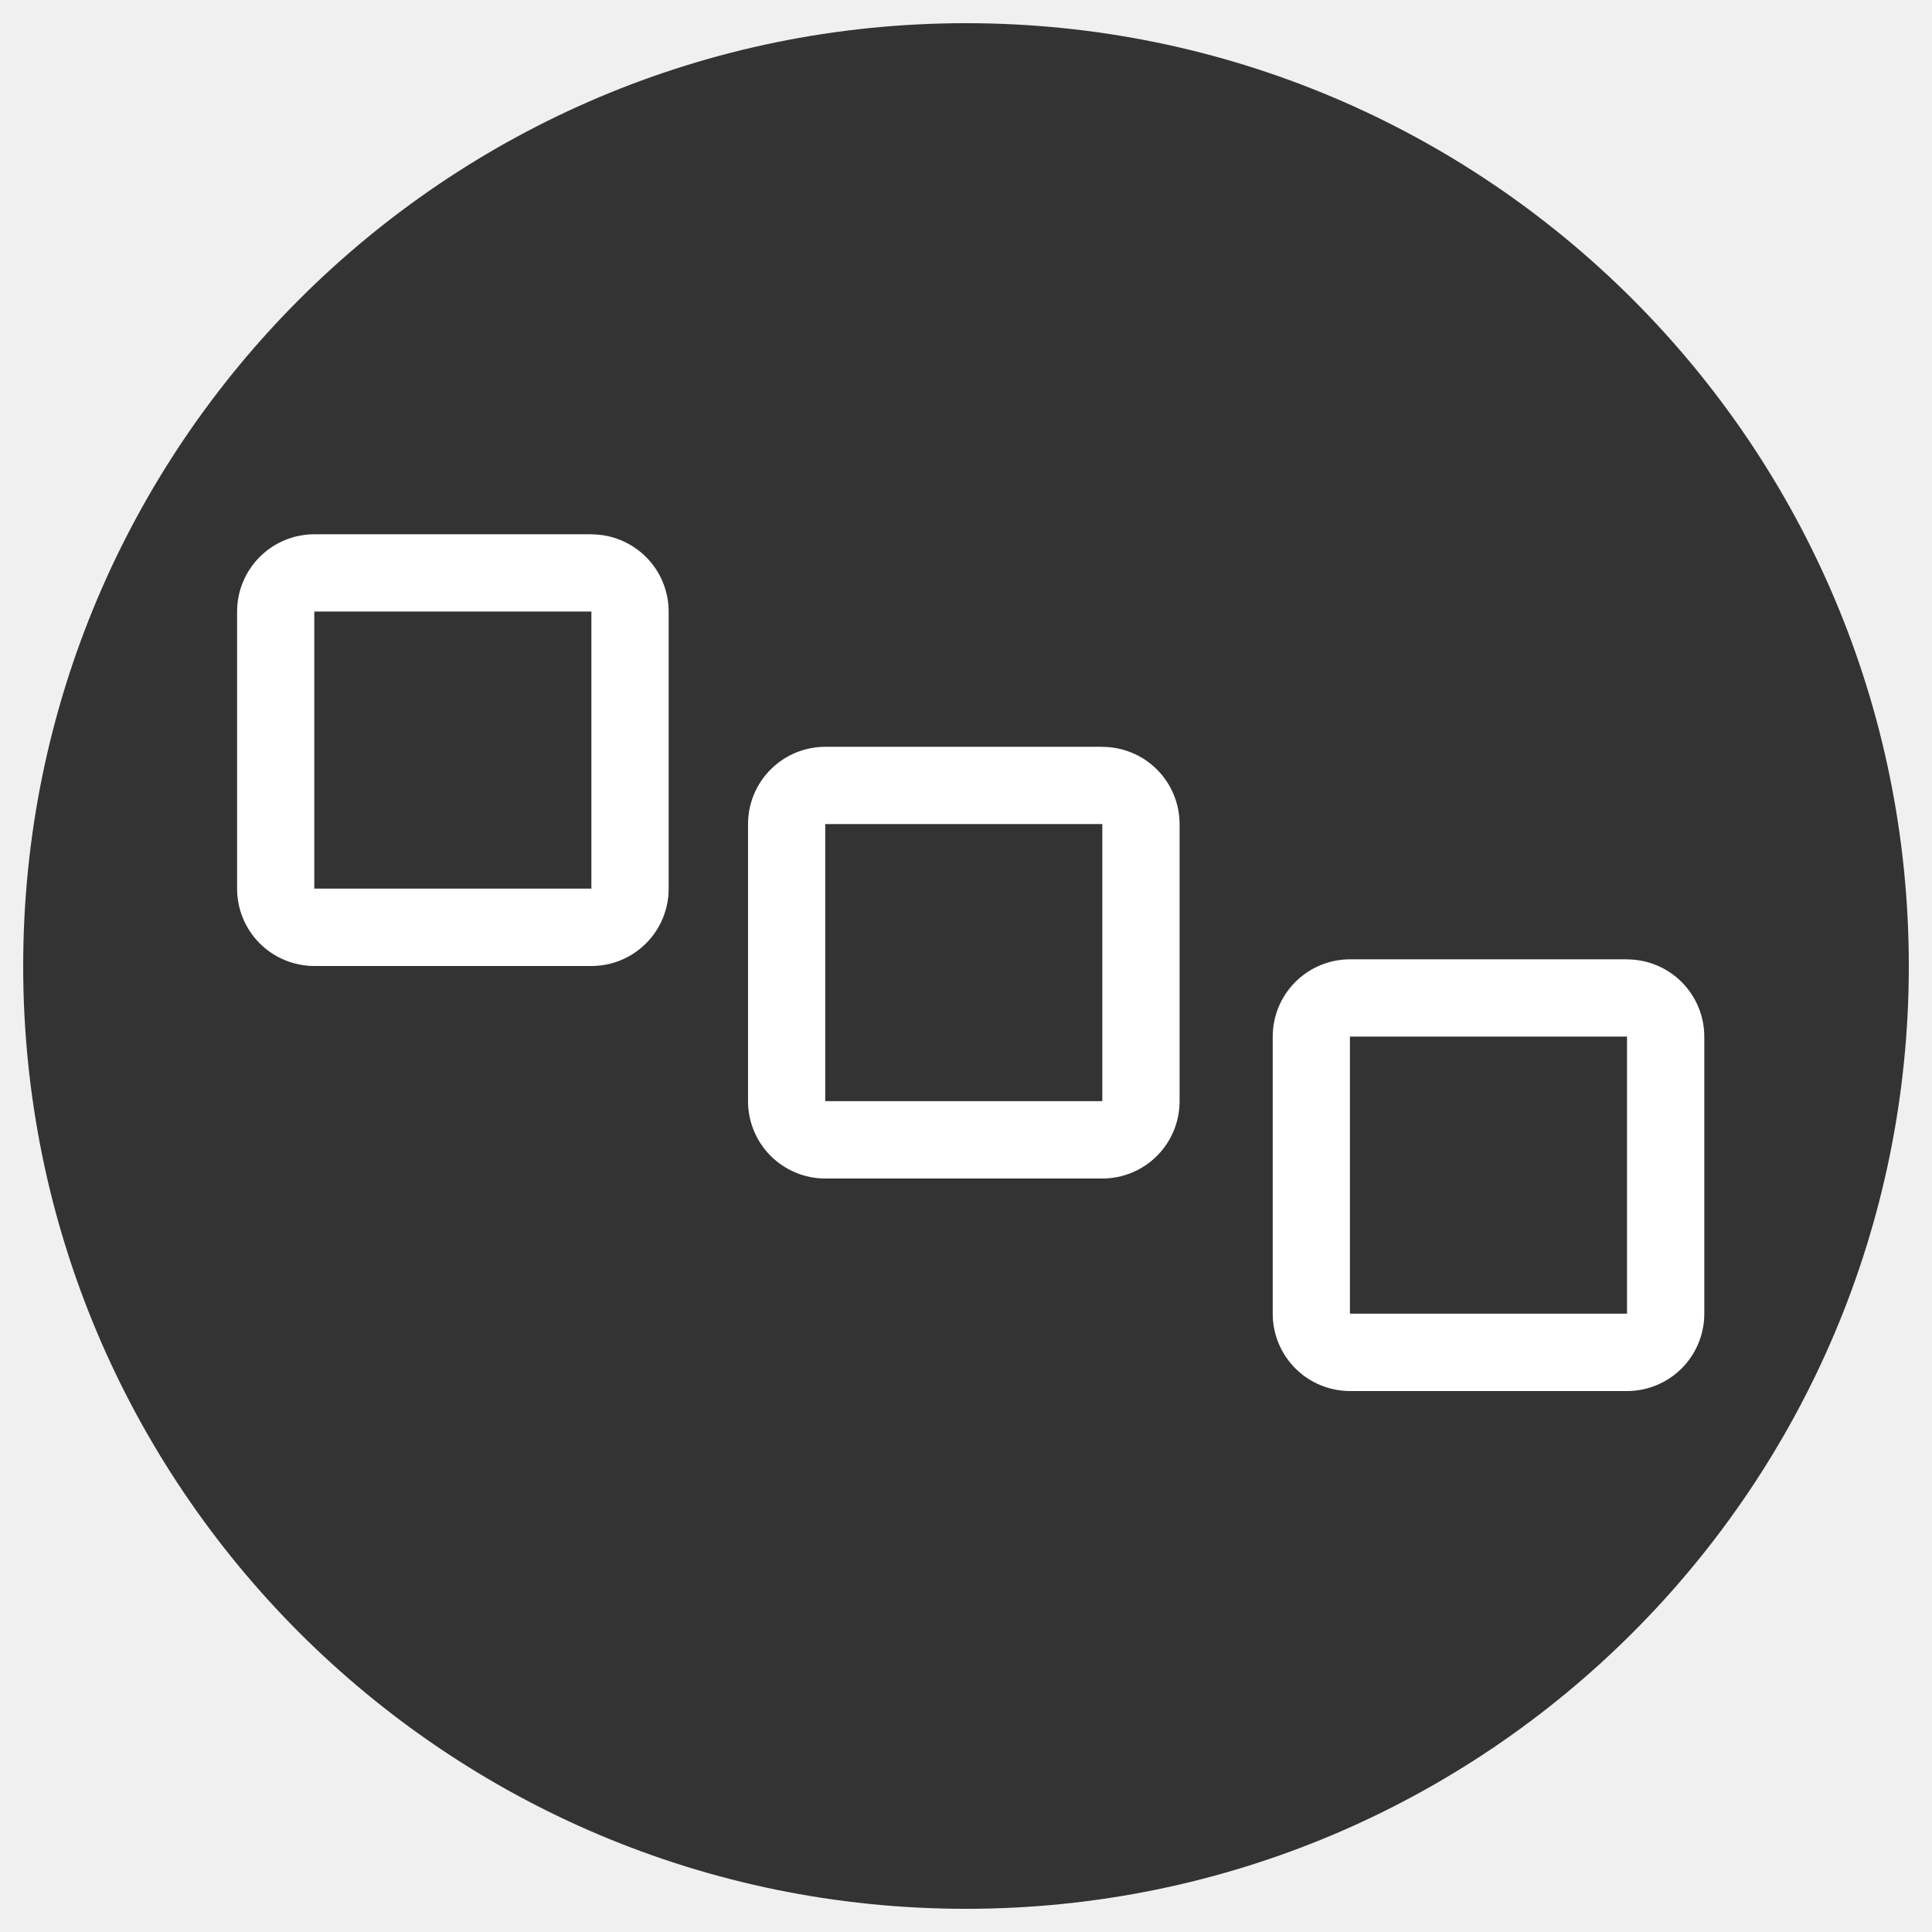
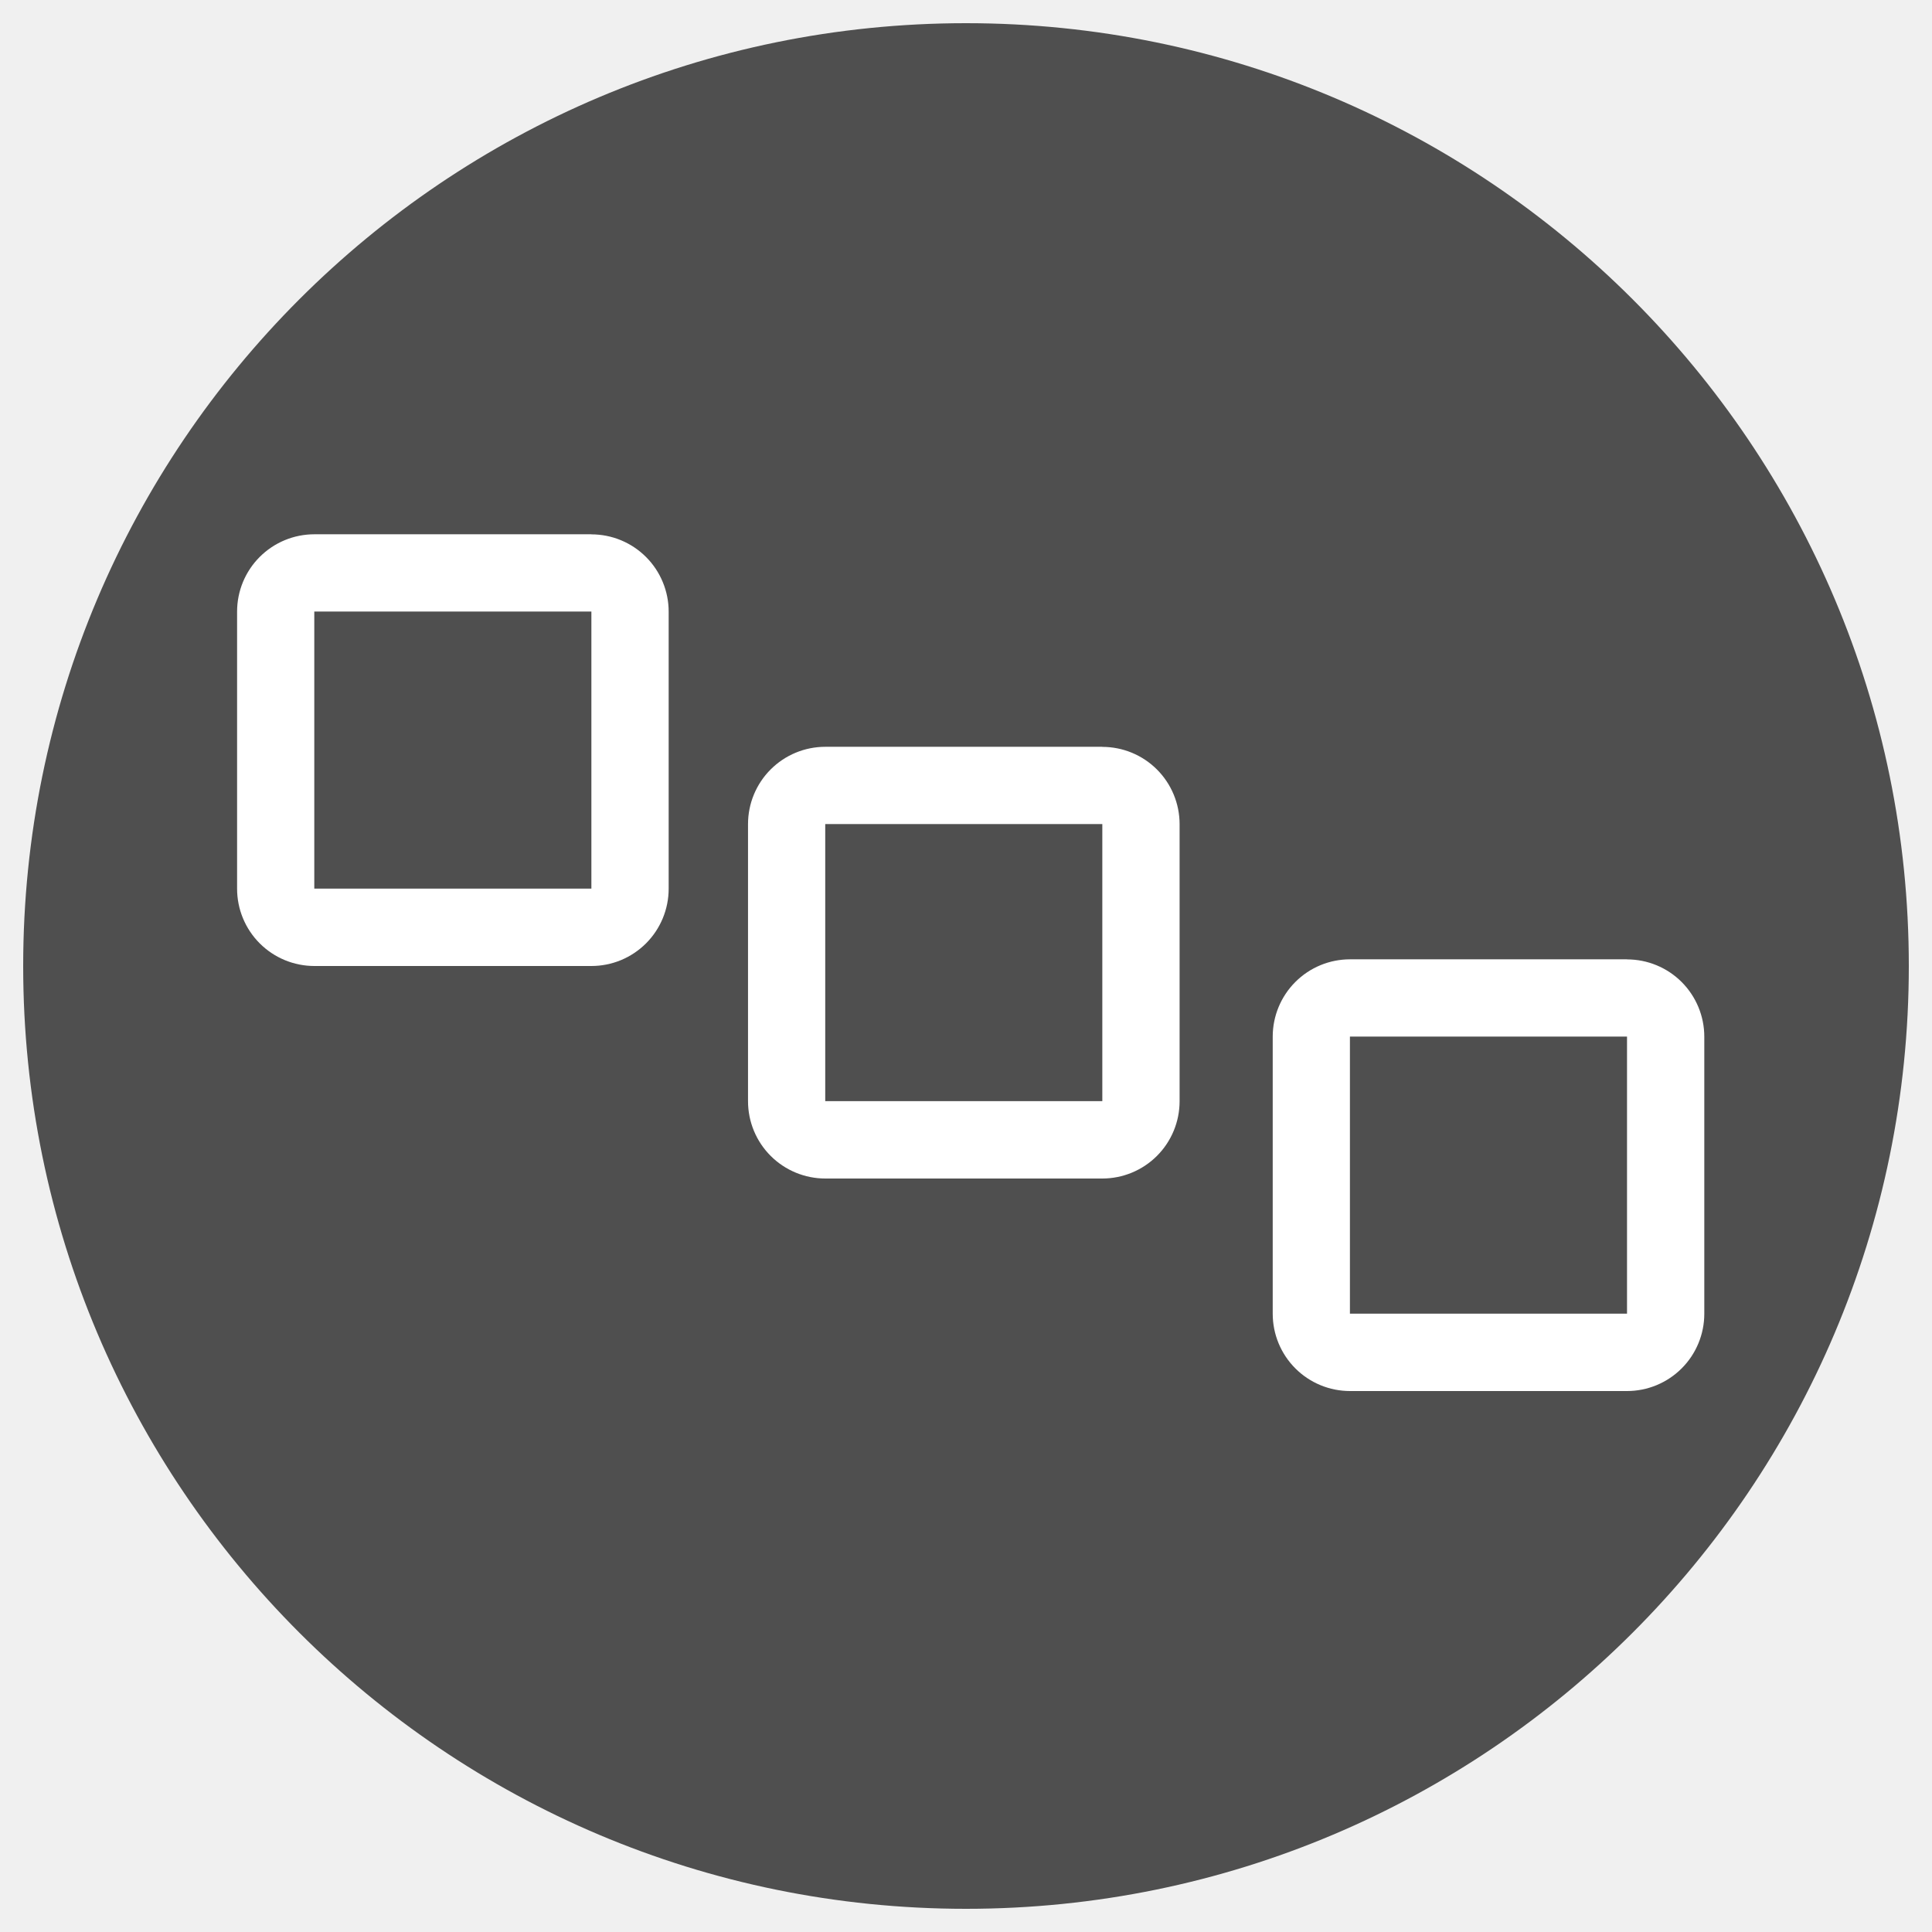
- <svg xmlns="http://www.w3.org/2000/svg" width="500" height="500" viewBox="0 0 500 500" fill="none">
-   <path d="M250 494C384.757 494 494 384.757 494 250C494 115.243 384.757 6 250 6C115.243 6 6 115.243 6 250C6 384.757 115.243 494 250 494Z" fill="#333333" />
-   <path d="M153.06 148.26H81.36C75.826 148.26 71.34 152.746 71.34 158.28V229.98C71.34 235.514 75.826 240 81.36 240H153.06C158.594 240 163.08 235.514 163.08 229.98V158.28C163.08 152.746 158.594 148.26 153.06 148.26Z" fill="#333333" />
-   <path d="M153.05 158.27V229.98H81.34V158.27H153.03H153.05ZM153.03 138.27H81.36C76.056 138.27 70.969 140.377 67.218 144.128C63.467 147.879 61.36 152.966 61.36 158.27V230C61.36 235.304 63.467 240.391 67.218 244.142C70.969 247.893 76.056 250 81.36 250H153.05C155.677 250 158.277 249.483 160.704 248.478C163.13 247.472 165.335 245.999 167.192 244.142C169.049 242.285 170.523 240.08 171.528 237.654C172.533 235.227 173.05 232.626 173.05 230V158.29C173.05 155.664 172.533 153.063 171.528 150.636C170.523 148.21 169.049 146.005 167.192 144.148C165.335 142.291 163.13 140.818 160.704 139.812C158.277 138.807 155.677 138.29 153.05 138.29L153.03 138.27Z" fill="white" />
-   <path d="M285.28 203.26H213.59C208.056 203.26 203.57 207.746 203.57 213.28V284.98C203.57 290.514 208.056 295 213.59 295H285.28C290.814 295 295.3 290.514 295.3 284.98V213.28C295.3 207.746 290.814 203.26 285.28 203.26Z" fill="#333333" />
-   <path d="M285.28 213.27V284.98H213.57V213.27H285.26H285.28ZM285.26 193.27H213.59C208.286 193.27 203.199 195.377 199.448 199.128C195.697 202.879 193.59 207.966 193.59 213.27V285C193.59 290.304 195.697 295.391 199.448 299.142C203.199 302.893 208.286 305 213.59 305H285.28C290.584 305 295.672 302.893 299.422 299.142C303.173 295.391 305.28 290.304 305.28 285V213.29C305.28 207.986 303.173 202.899 299.422 199.148C295.672 195.397 290.584 193.29 285.28 193.29L285.26 193.27Z" fill="white" />
-   <path d="M421.07 258.27H349.38C343.846 258.27 339.36 262.756 339.36 268.29V339.98C339.36 345.514 343.846 350 349.38 350H421.07C426.604 350 431.09 345.514 431.09 339.98V268.29C431.09 262.756 426.604 258.27 421.07 258.27Z" fill="#333333" />
-   <path d="M421.07 268.27V339.98H349.36V268.27H421.05H421.07ZM421.05 248.27H349.38C344.076 248.27 338.989 250.377 335.238 254.128C331.487 257.879 329.38 262.966 329.38 268.27V340C329.38 345.304 331.487 350.391 335.238 354.142C338.989 357.893 344.076 360 349.38 360H421.07C426.374 360 431.462 357.893 435.212 354.142C438.963 350.391 441.07 345.304 441.07 340V268.29C441.07 262.986 438.963 257.899 435.212 254.148C431.462 250.397 426.374 248.29 421.07 248.29L421.05 248.27Z" fill="white" />
+ <svg xmlns="http://www.w3.org/2000/svg" width="120" height="120" viewBox="0 0 120 120" fill="none">
+   <path d="M60 118.56C92.342 118.56 118.56 92.342 118.56 60C118.56 27.658 92.342 1.44 60 1.44C27.658 1.44 1.44 27.658 1.44 60C1.44 92.342 27.658 118.56 60 118.56Z" fill="#4F4F4F" />
+   <path d="M36.734 35.582H19.526C18.198 35.582 17.122 36.659 17.122 37.987V55.195C17.122 56.523 18.198 57.6 19.526 57.6H36.734C38.062 57.6 39.139 56.523 39.139 55.195V37.987C39.139 36.659 38.062 35.582 36.734 35.582Z" fill="#4F4F4F" />
+   <path d="M36.732 37.985V55.195H19.521V37.985H36.727H36.732ZM36.727 33.185H19.526C18.253 33.185 17.032 33.691 16.132 34.591C15.232 35.491 14.726 36.712 14.726 37.985V55.2C14.726 56.473 15.232 57.694 16.132 58.594C17.032 59.494 18.253 60 19.526 60H36.732C37.362 60 37.986 59.876 38.569 59.635C39.151 59.393 39.68 59.04 40.126 58.594C40.572 58.148 40.925 57.619 41.166 57.037C41.408 56.455 41.532 55.83 41.532 55.2V37.99C41.532 37.359 41.408 36.735 41.166 36.153C40.925 35.57 40.572 35.041 40.126 34.596C39.68 34.15 39.151 33.796 38.569 33.555C37.986 33.314 37.362 33.19 36.732 33.19L36.727 33.185Z" fill="white" />
+   <path d="M68.467 48.782H51.261C49.933 48.782 48.857 49.859 48.857 51.187V68.395C48.857 69.723 49.933 70.8 51.261 70.8H68.467C69.795 70.8 70.872 69.723 70.872 68.395V51.187C70.872 49.859 69.795 48.782 68.467 48.782Z" fill="#4F4F4F" />
+   <path d="M68.467 51.185V68.395H51.257V51.185H68.462H68.467ZM68.462 46.385H51.261C49.988 46.385 48.767 46.891 47.867 47.791C46.967 48.691 46.461 49.912 46.461 51.185V68.4C46.461 69.673 46.967 70.894 47.867 71.794C48.767 72.694 49.988 73.2 51.261 73.2H68.467C69.74 73.2 70.961 72.694 71.861 71.794C72.761 70.894 73.267 69.673 73.267 68.4V51.19C73.267 49.917 72.761 48.696 71.861 47.795C70.961 46.895 69.74 46.39 68.467 46.39L68.462 46.385Z" fill="white" />
+   <path d="M101.057 61.985H83.851C82.523 61.985 81.446 63.062 81.446 64.39V81.595C81.446 82.923 82.523 84 83.851 84H101.057C102.385 84 103.461 82.923 103.461 81.595V64.39C103.461 63.062 102.385 61.985 101.057 61.985Z" fill="#4F4F4F" />
+   <path d="M101.057 64.385V81.595H83.846V64.385H101.052H101.057ZM101.052 59.585H83.851C82.578 59.585 81.357 60.09 80.457 60.991C79.557 61.891 79.051 63.112 79.051 64.385V81.6C79.051 82.873 79.557 84.094 80.457 84.994C81.357 85.894 82.578 86.4 83.851 86.4H101.057C102.33 86.4 103.551 85.894 104.451 84.994C105.351 84.094 105.857 82.873 105.857 81.6V64.39C105.857 63.117 105.351 61.896 104.451 60.995C103.551 60.095 102.33 59.59 101.057 59.59L101.052 59.585Z" fill="white" />
</svg>
